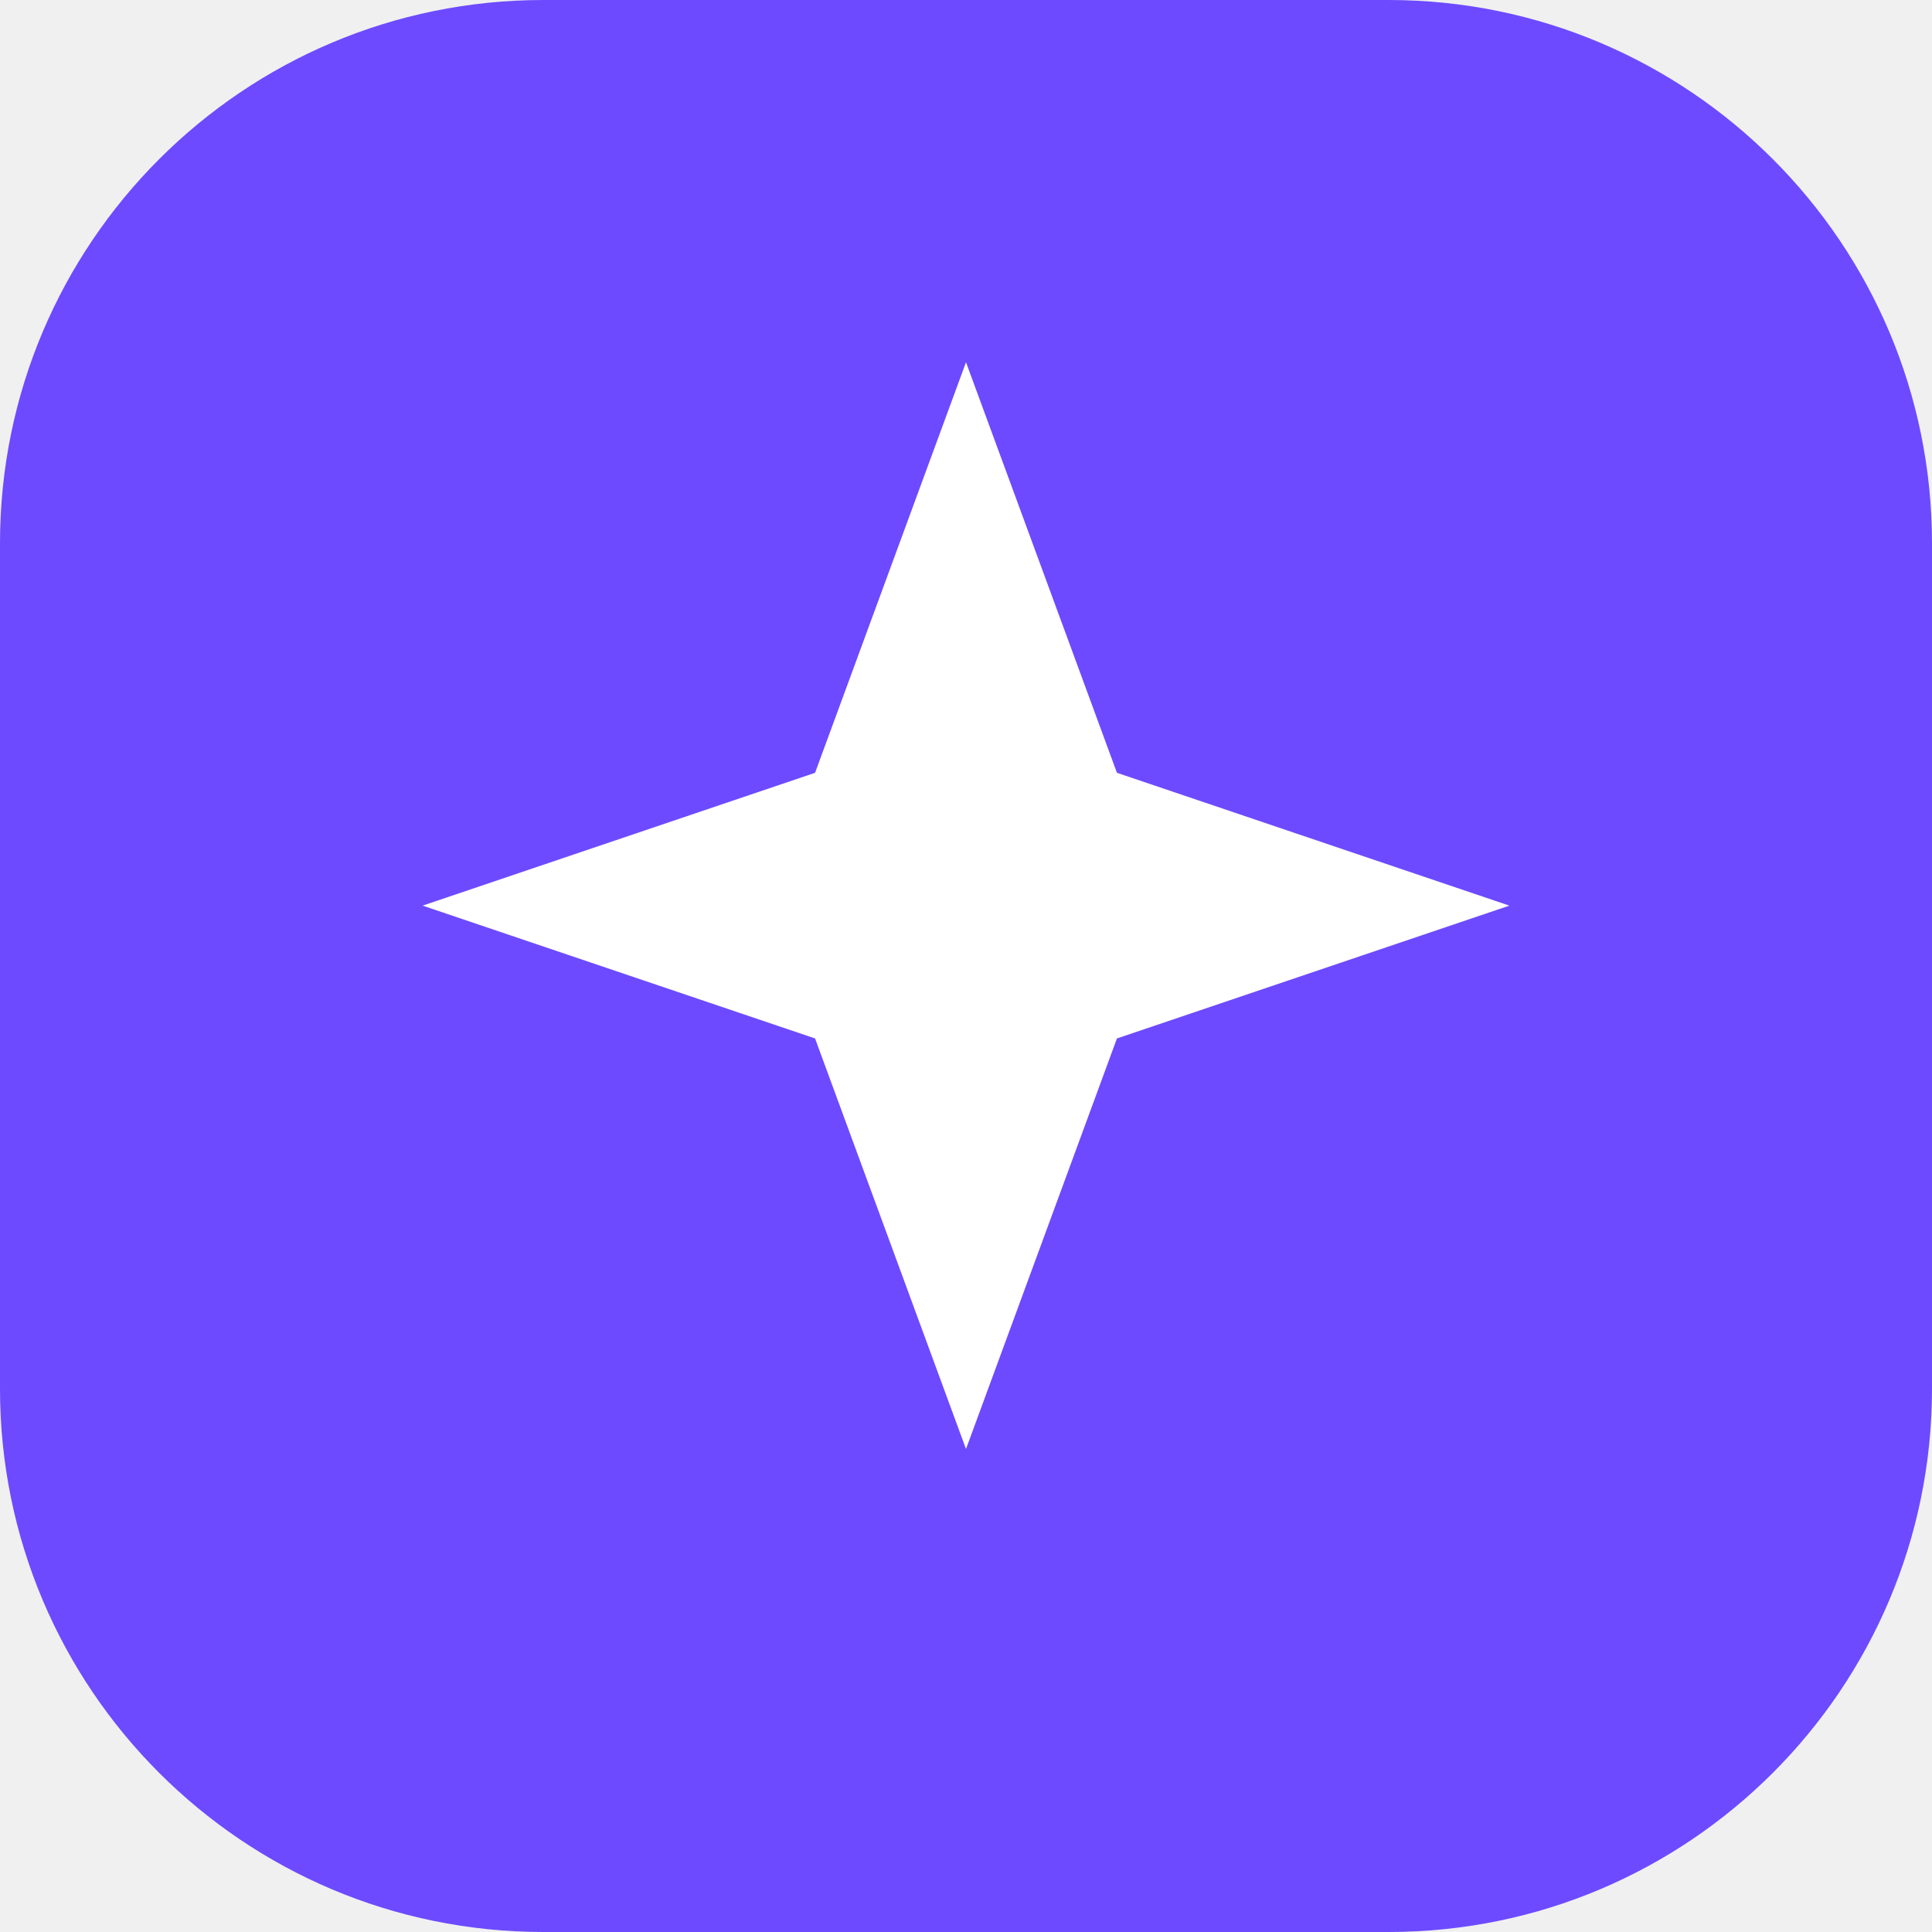
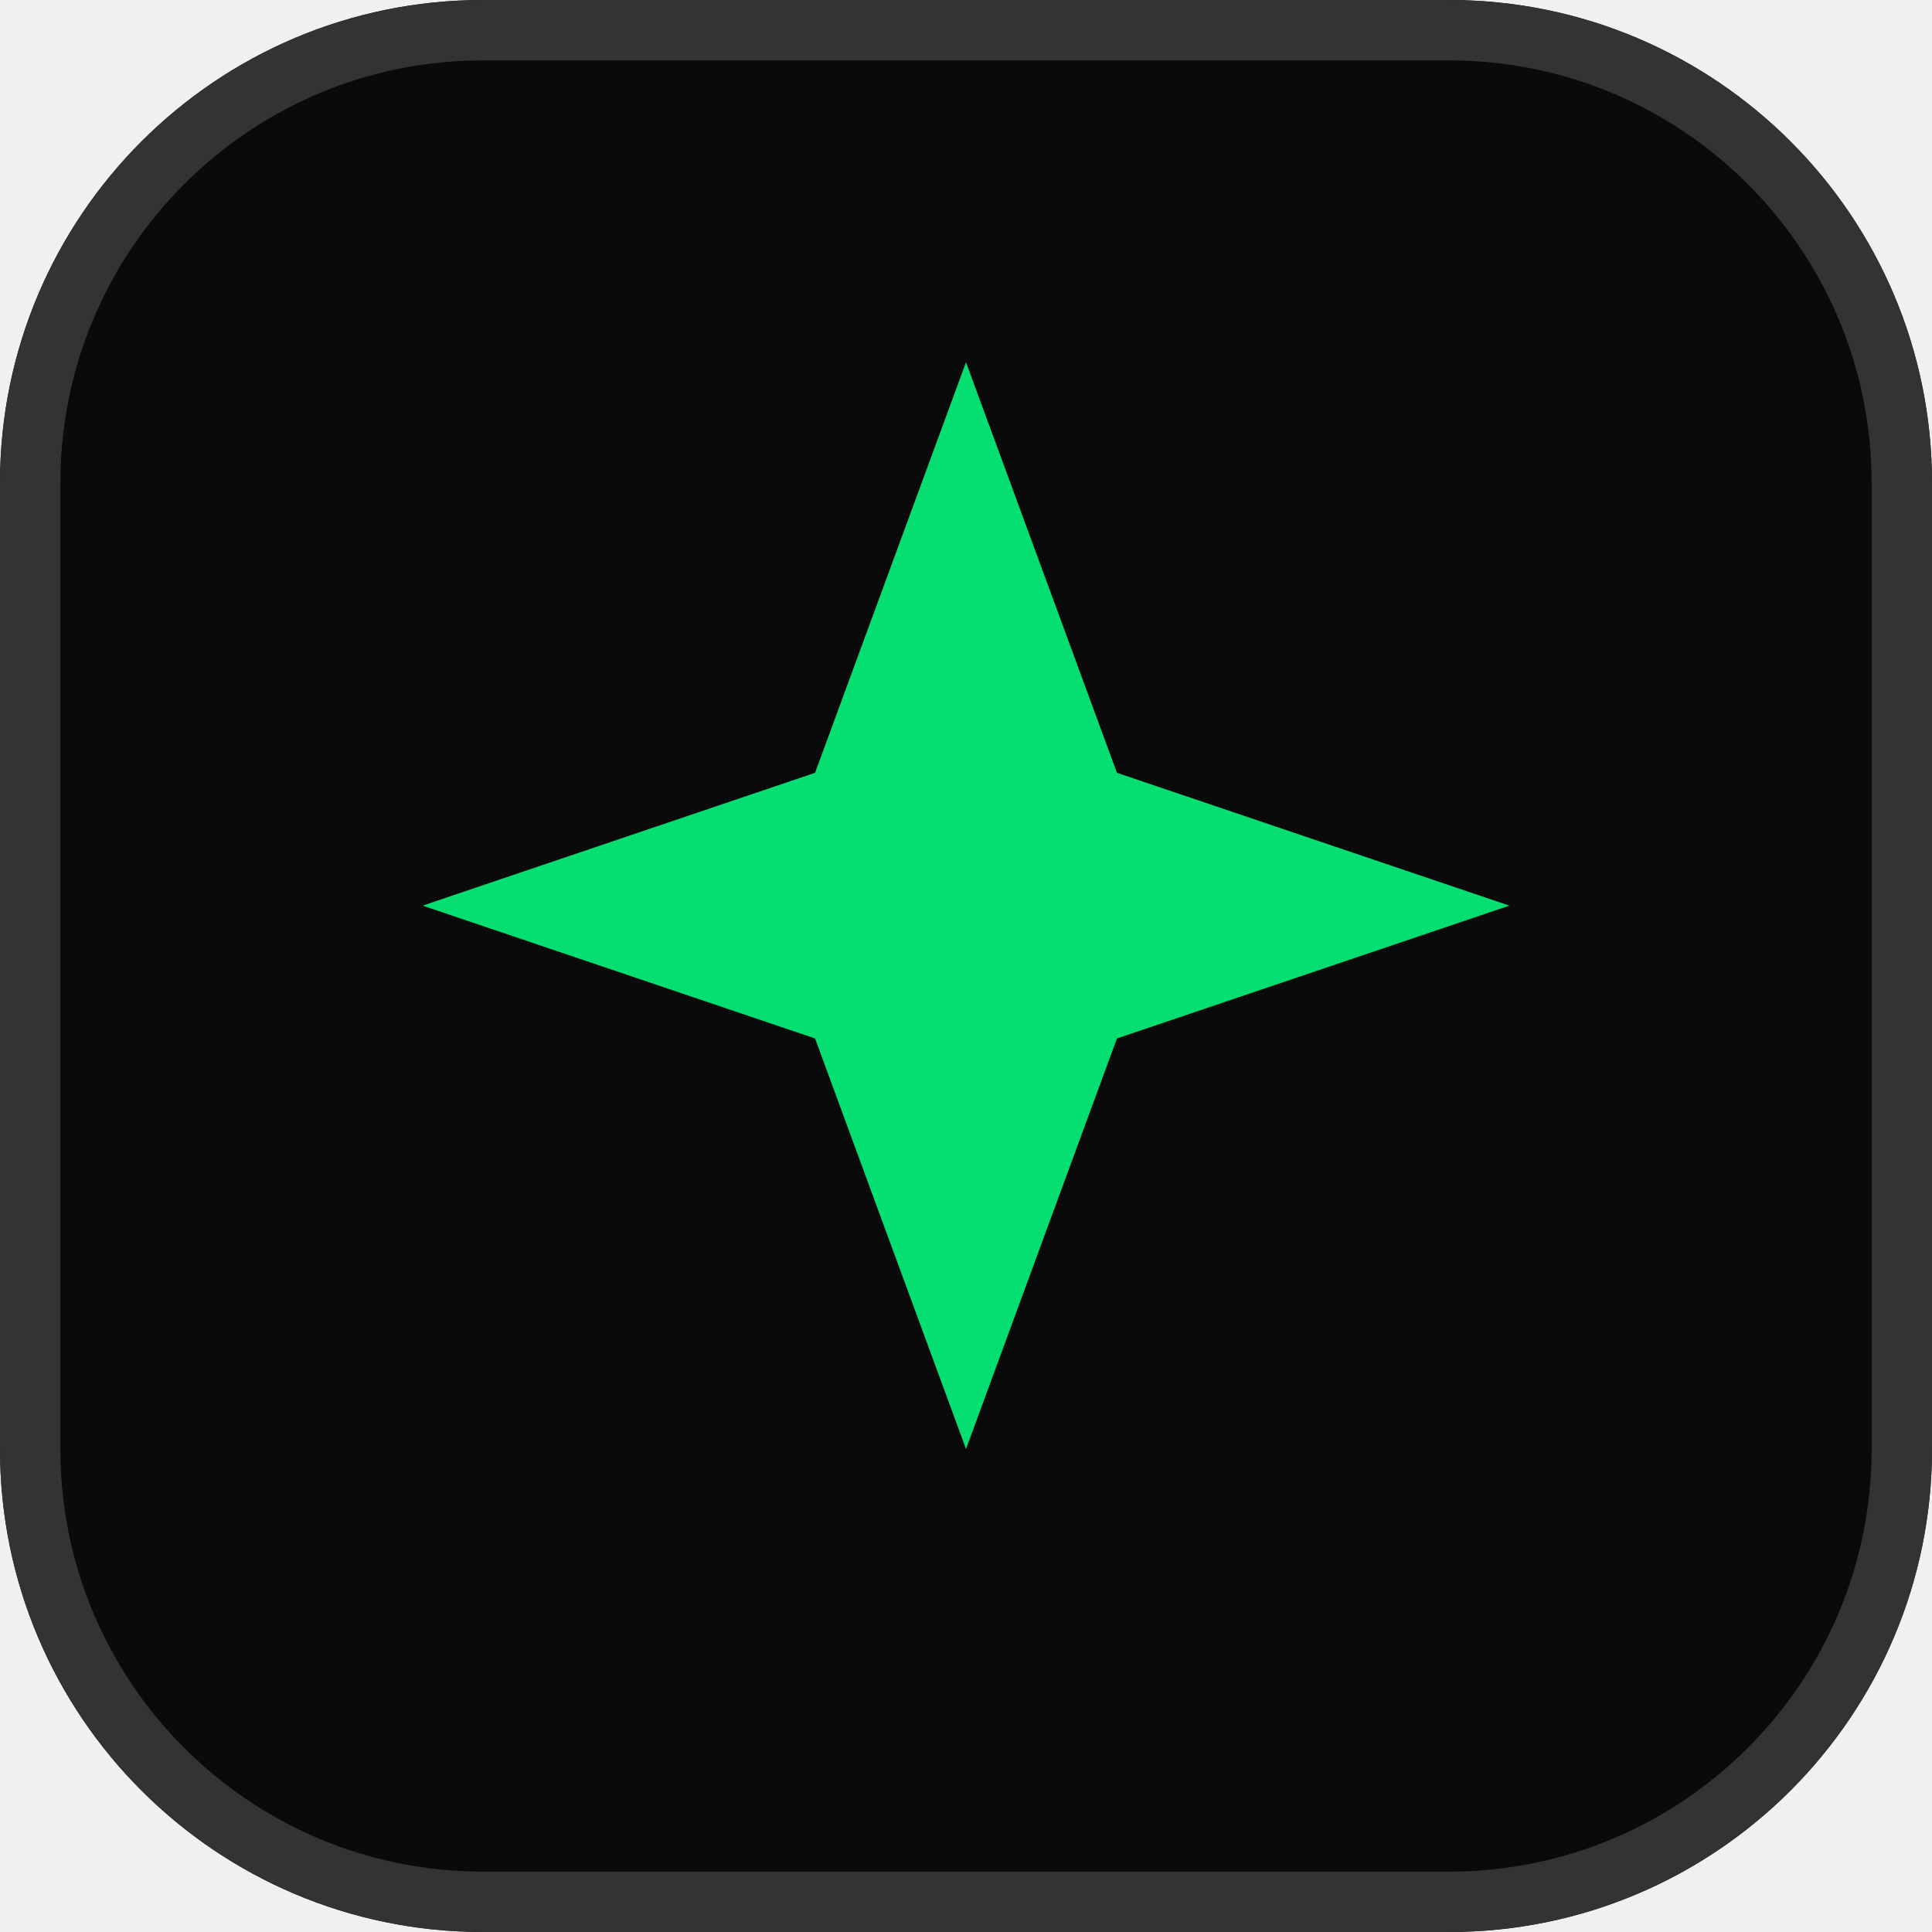
<svg xmlns="http://www.w3.org/2000/svg" viewBox="0 0 32 32">
-   <rect width="32" height="32" rx="9" fill="#6d4aff" />
-   <path d="M16 6l2.5 6.8L25 15l-6.5 2.2L16 24l-2.5-6.8L7 15l6.5-2.2z" fill="#fff" />
+   <rect width="32" height="32" rx="8" fill="#0a0a0a" />
+   <rect x="0.5" y="0.5" width="31" height="31" rx="7.5" fill="none" stroke="#333" />
+   <path d="M16 6l2.5 6.8L25 15l-6.5 2.2L16 24l-2.5-6.8L7 15l6.5-2.2z" fill="#05df72" />
</svg>
